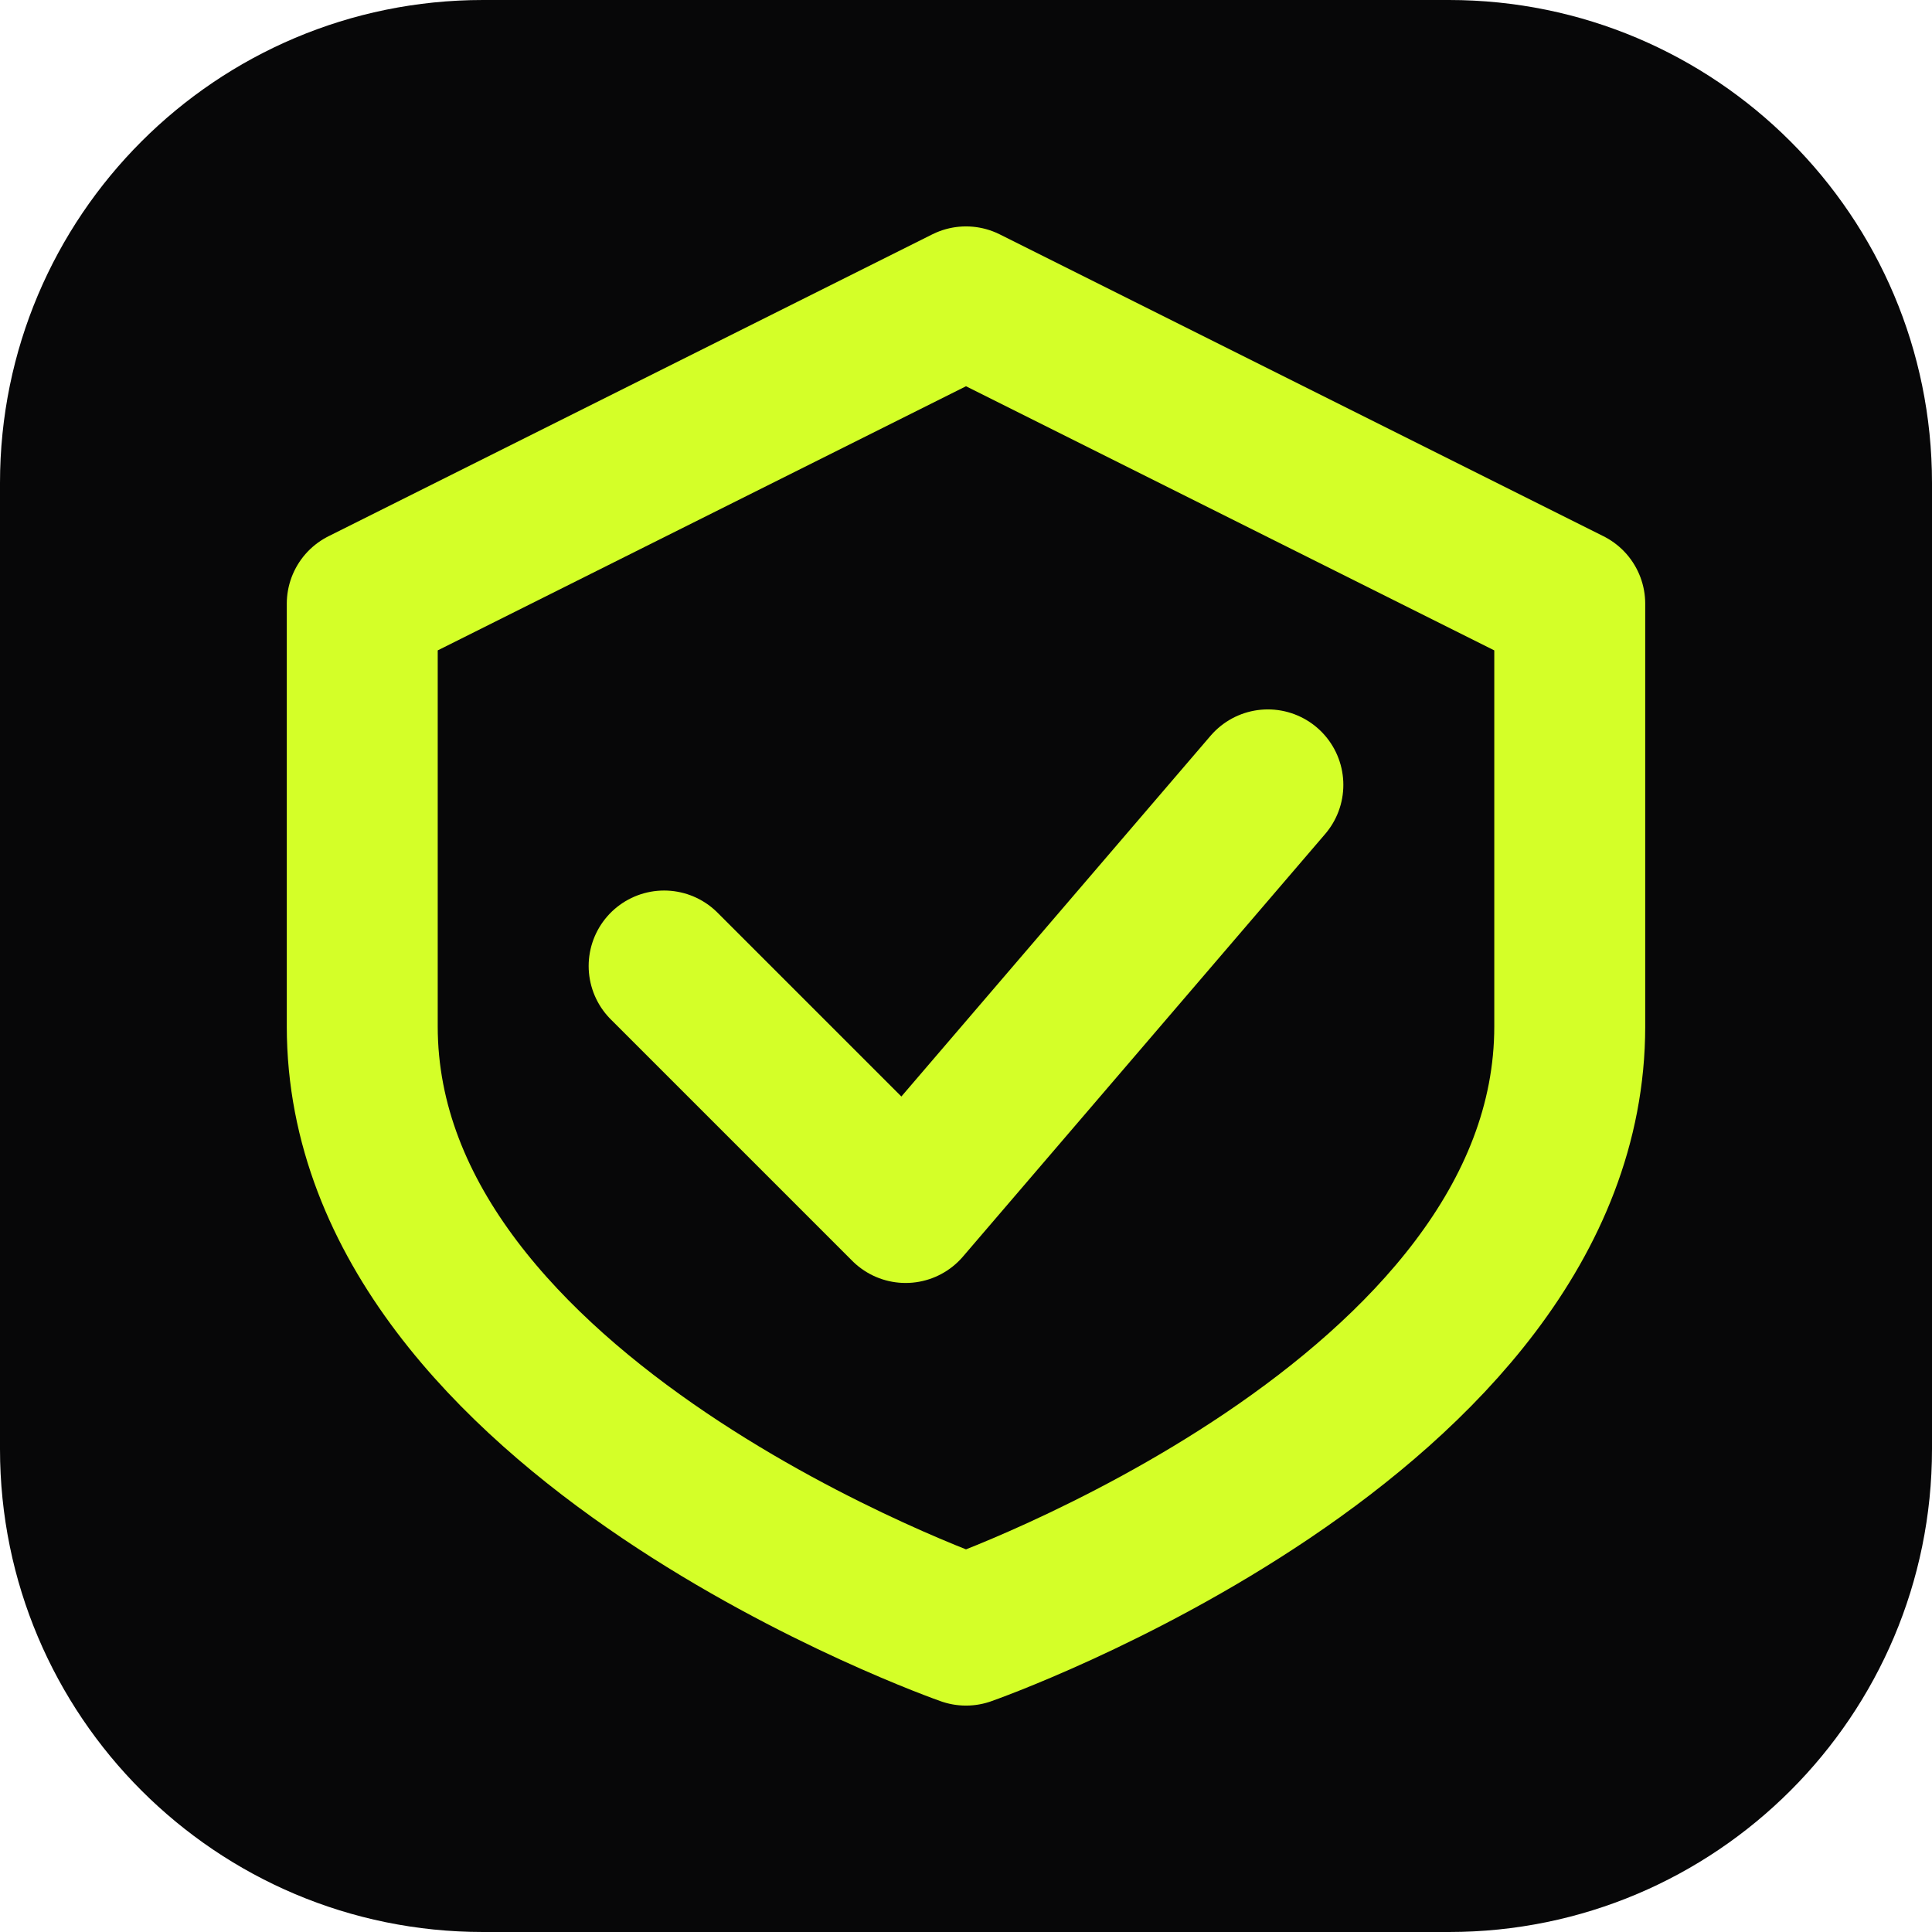
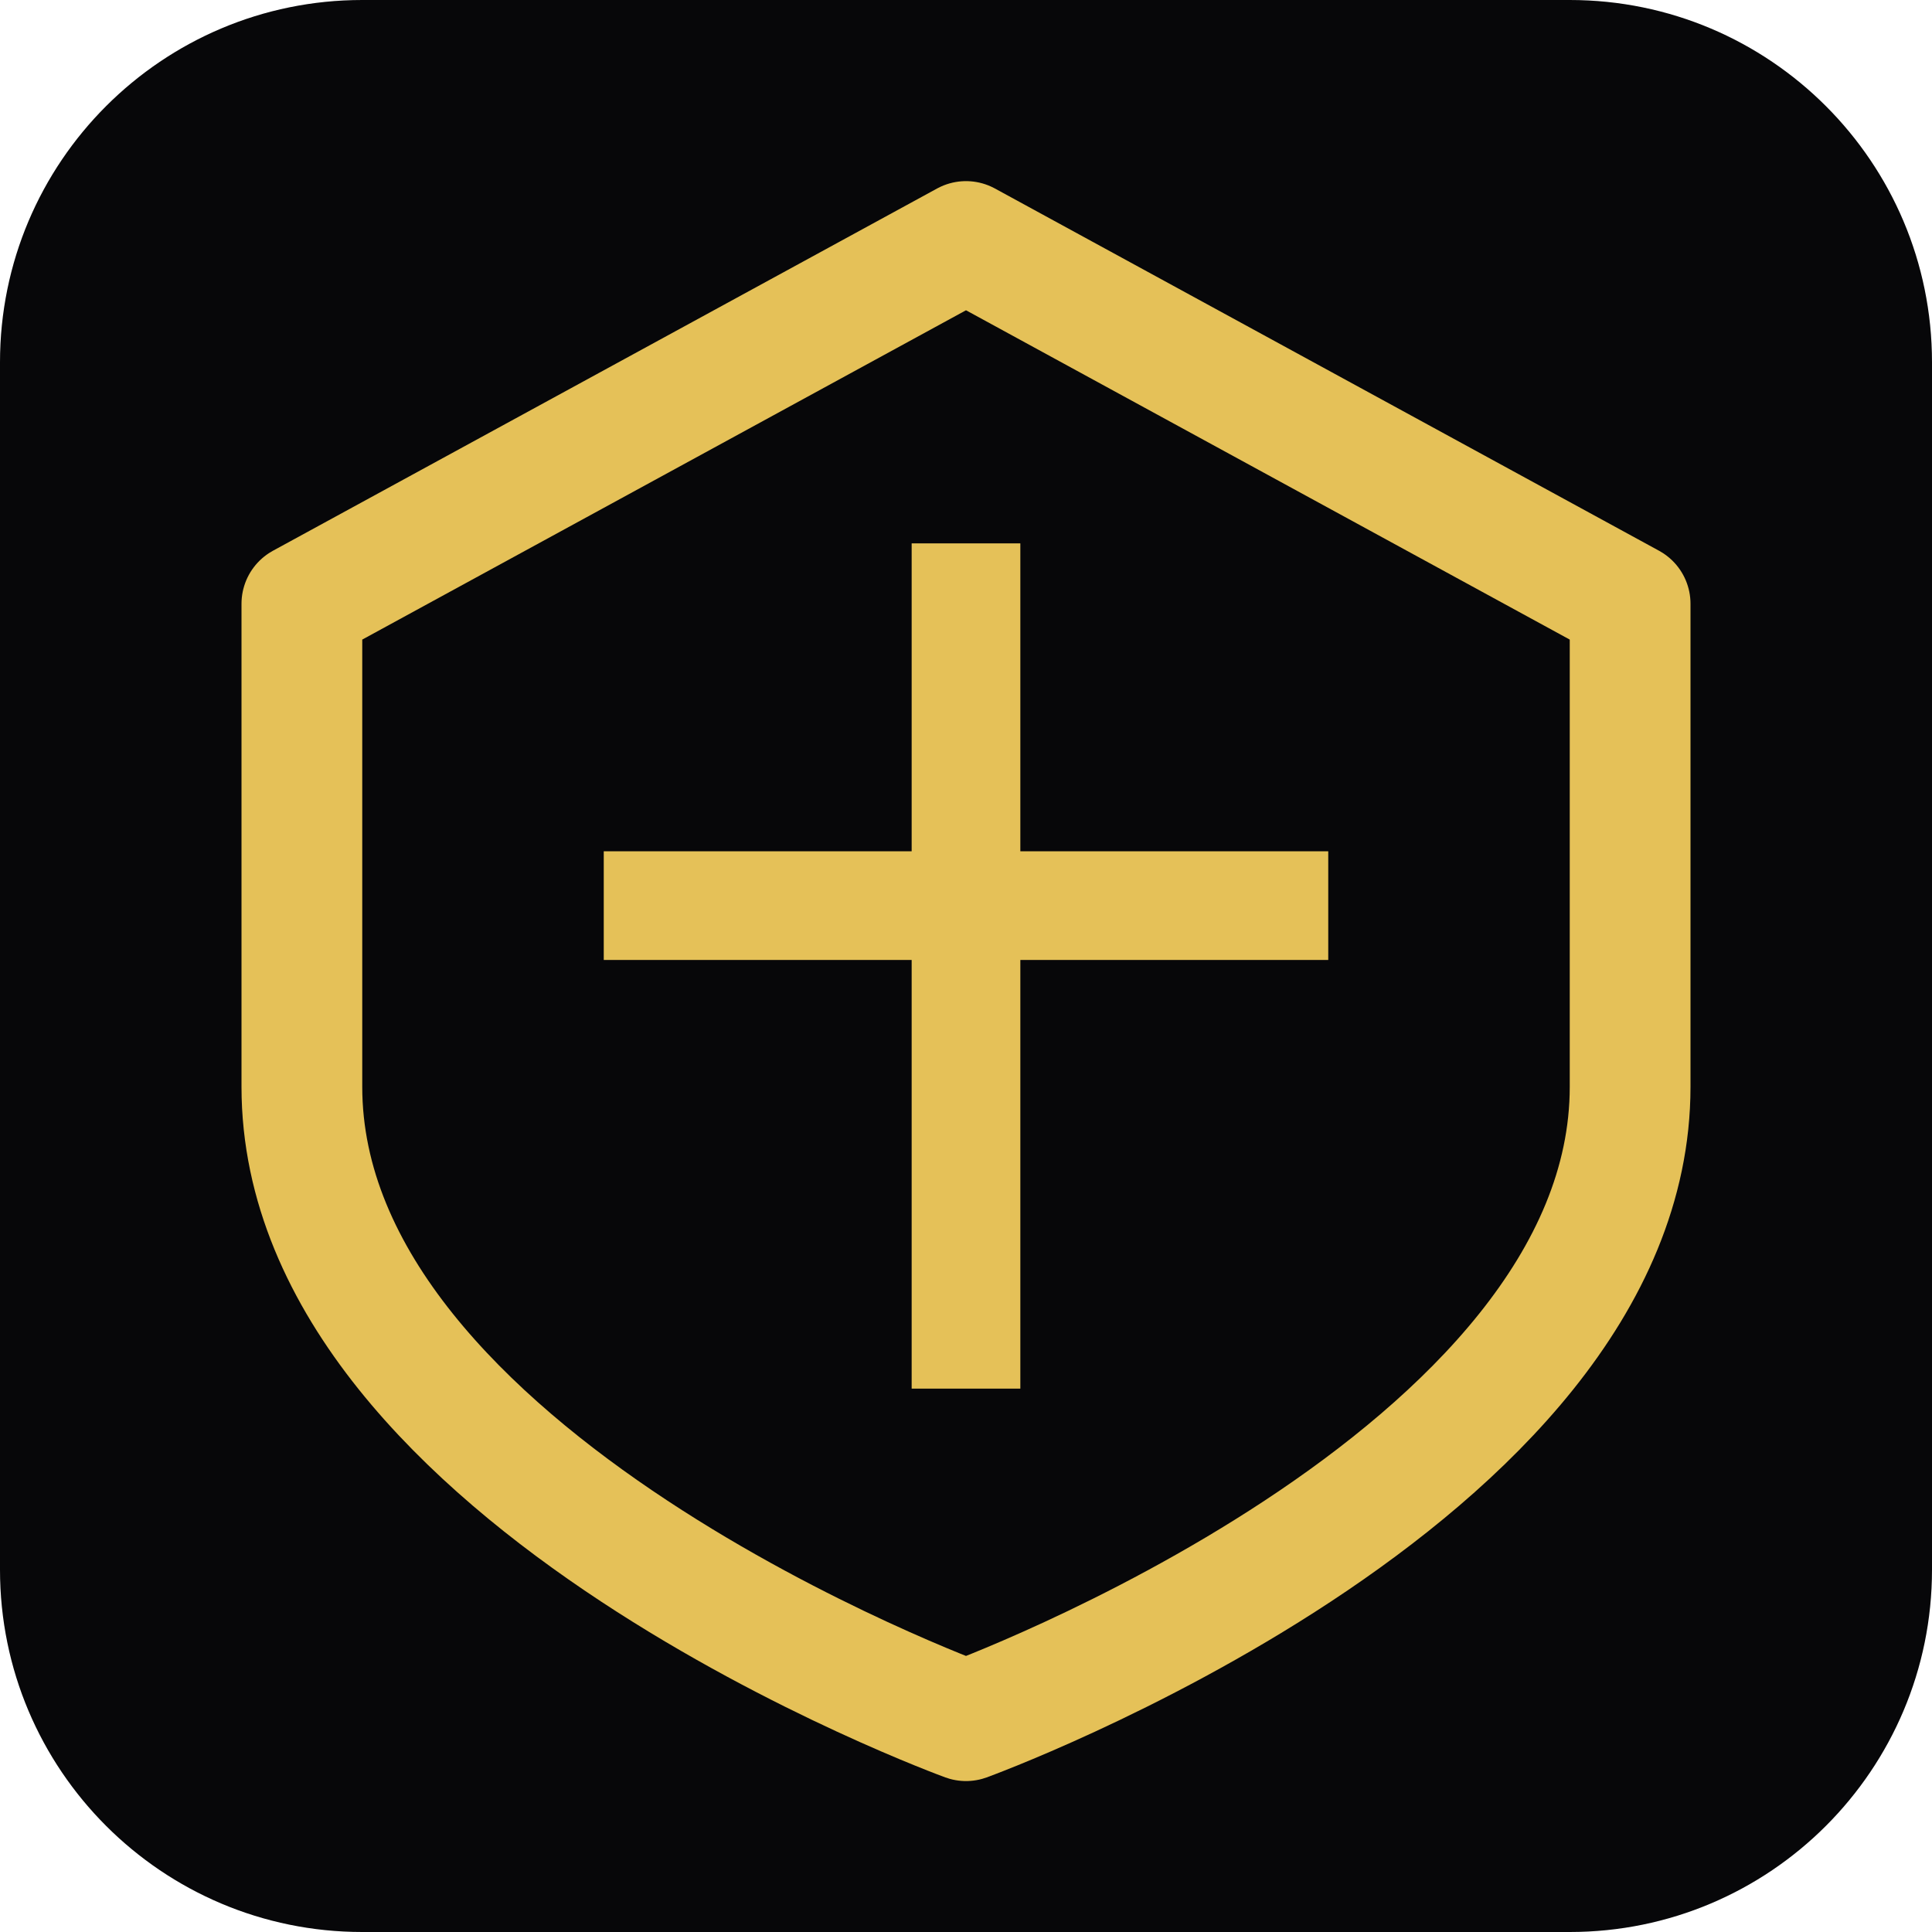
<svg xmlns="http://www.w3.org/2000/svg" viewBox="0 0 32 32" width="32" height="32" fill="none">
-   <rect width="32" height="32" rx="8" fill="#070708" />
-   <path d="M16 5 L26 10 V17 C26 23.5 16 27 16 27 C16 27 6 23.5 6 17 V10 L16 5 Z" stroke="#d4ff28" stroke-width="2.5" stroke-linecap="round" stroke-linejoin="round" />
-   <path d="M11 16 L15 20 L21 13" stroke="#d4ff28" stroke-width="2.5" stroke-linecap="round" stroke-linejoin="round" />
+   <rect width="32" height="32" rx="6" fill="#070709" />
+   <path d="M16 4 L27 10 V18 C27 24.5 16 28.5 16 28.5 C16 28.5 5 24.5 5 18 V10 L16 4 Z" stroke="#e5c158" stroke-width="2" stroke-linecap="round" stroke-linejoin="round" />
+   <line x1="16" y1="9" x2="16" y2="23" stroke="#e5c158" stroke-width="1.8" />
+   <line x1="10" y1="15" x2="22" y2="15" stroke="#e5c158" stroke-width="1.8" />
</svg>
